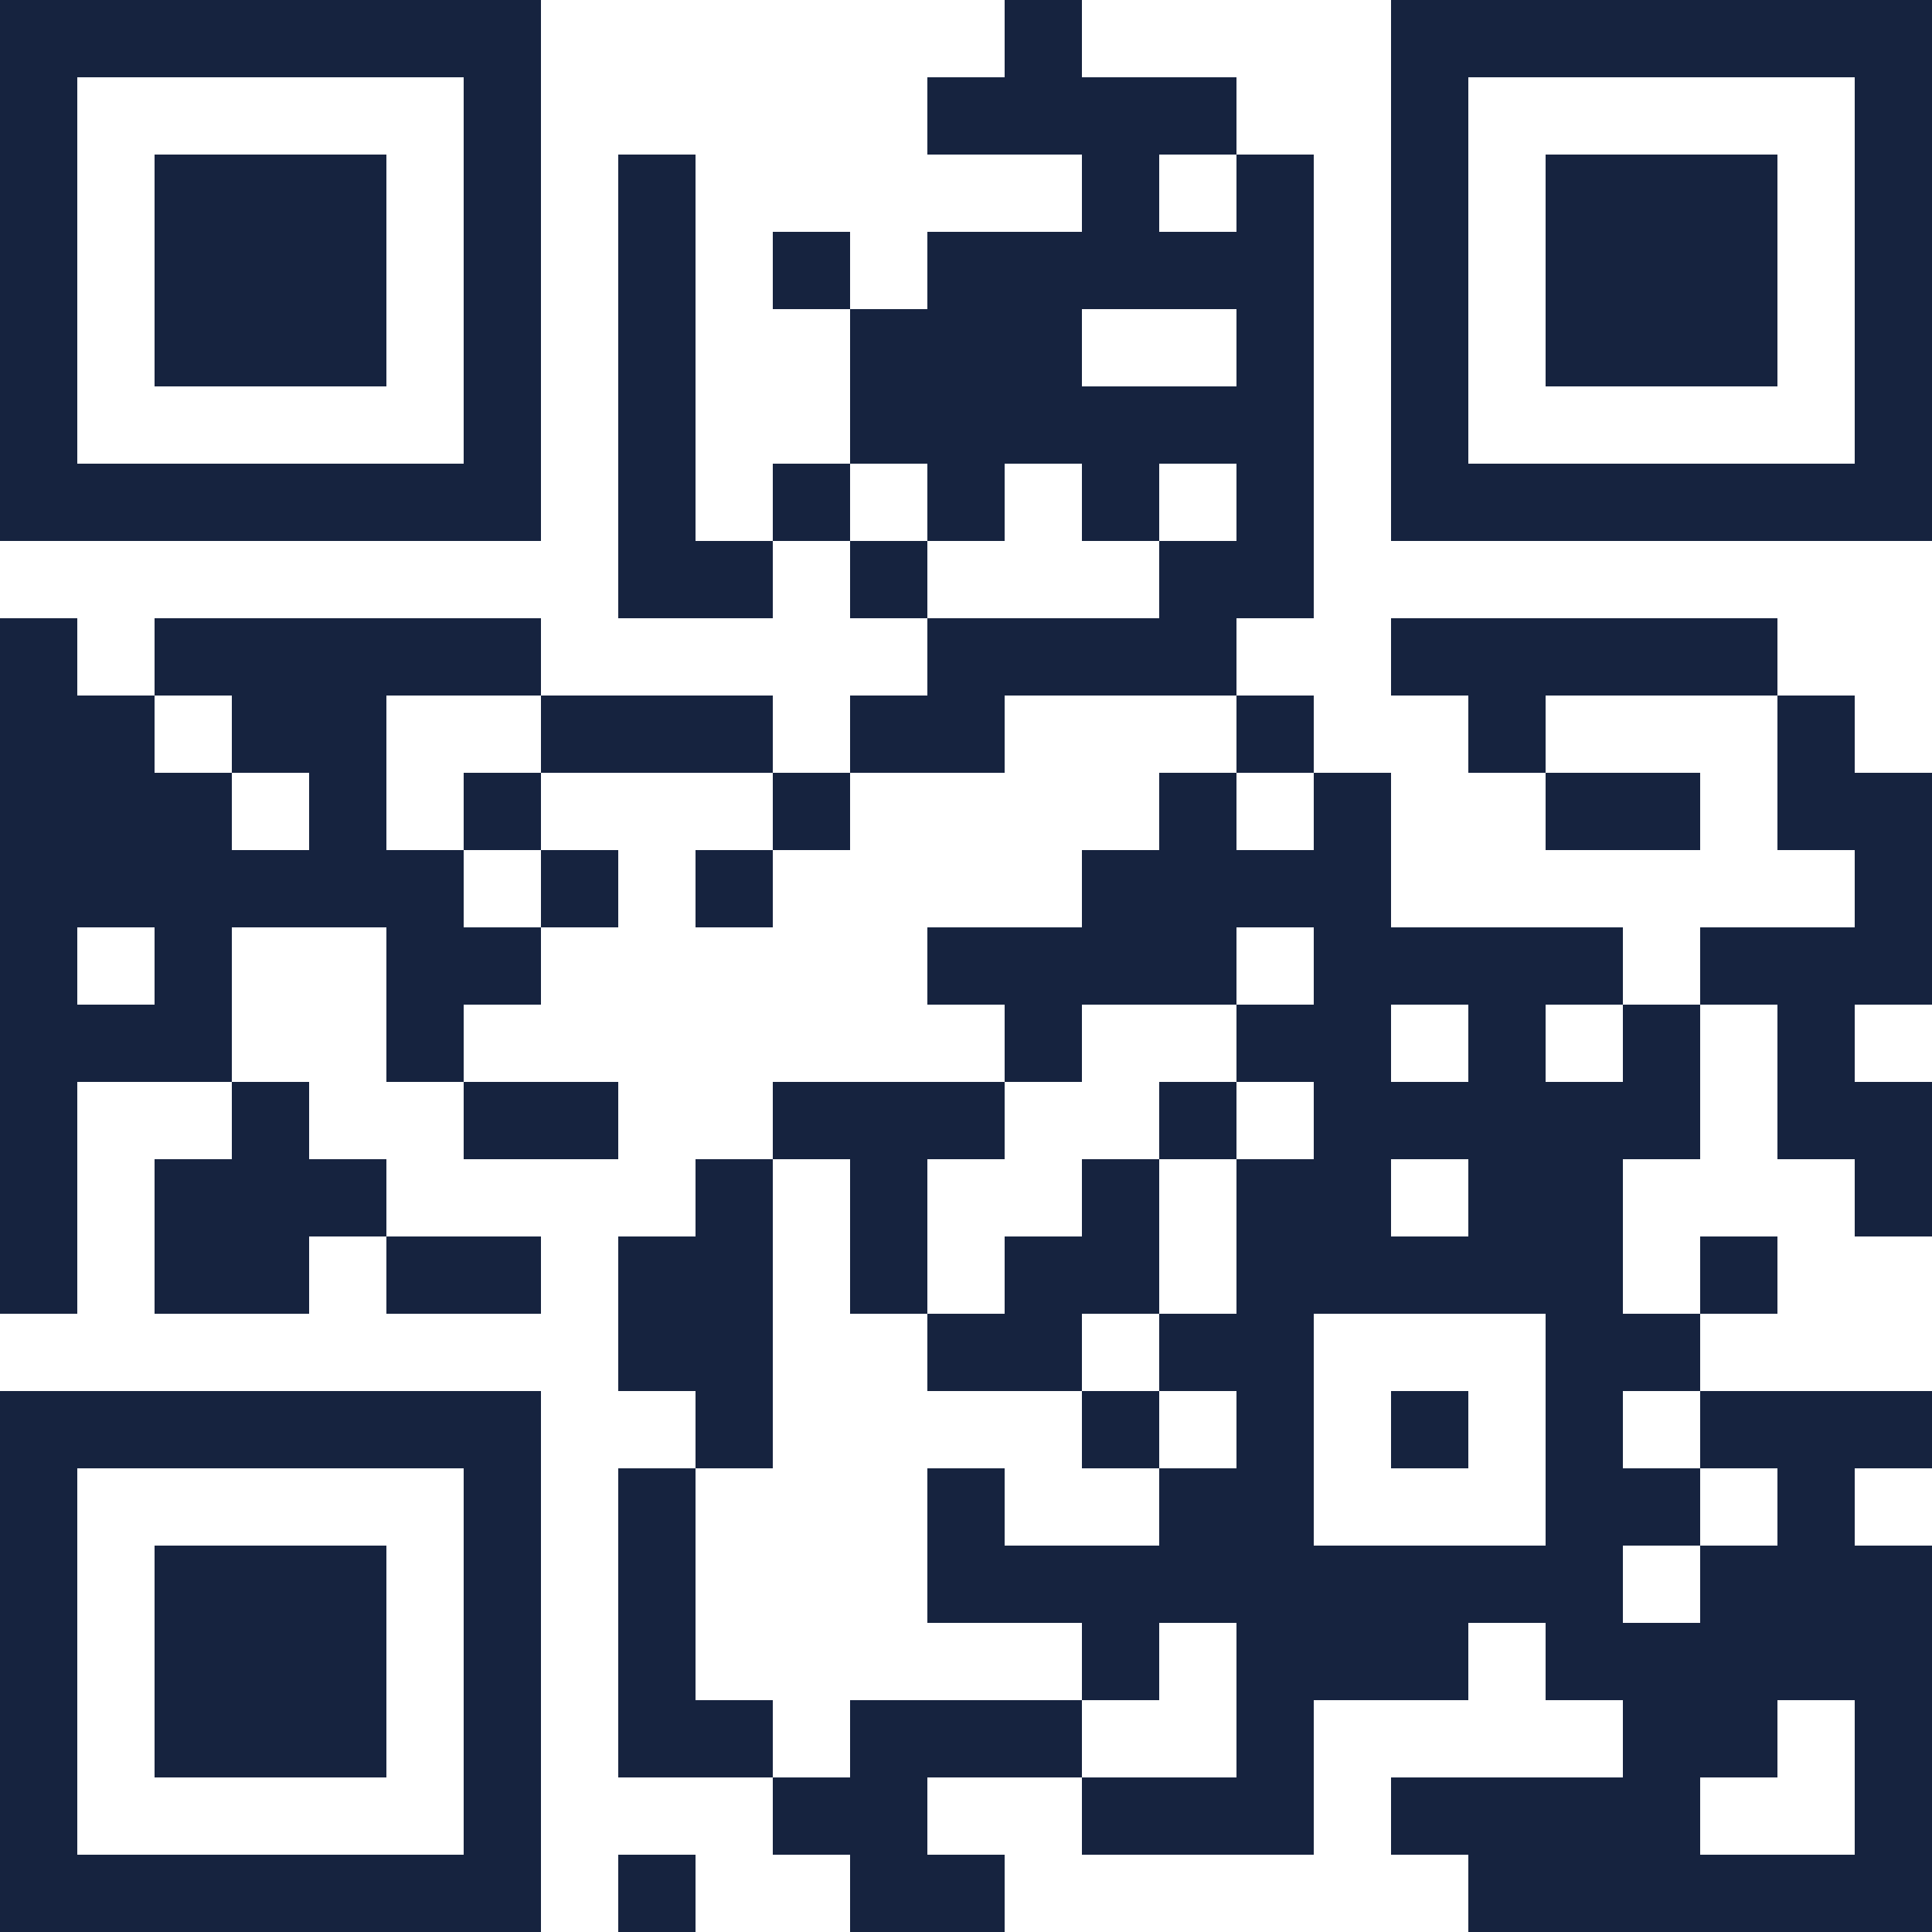
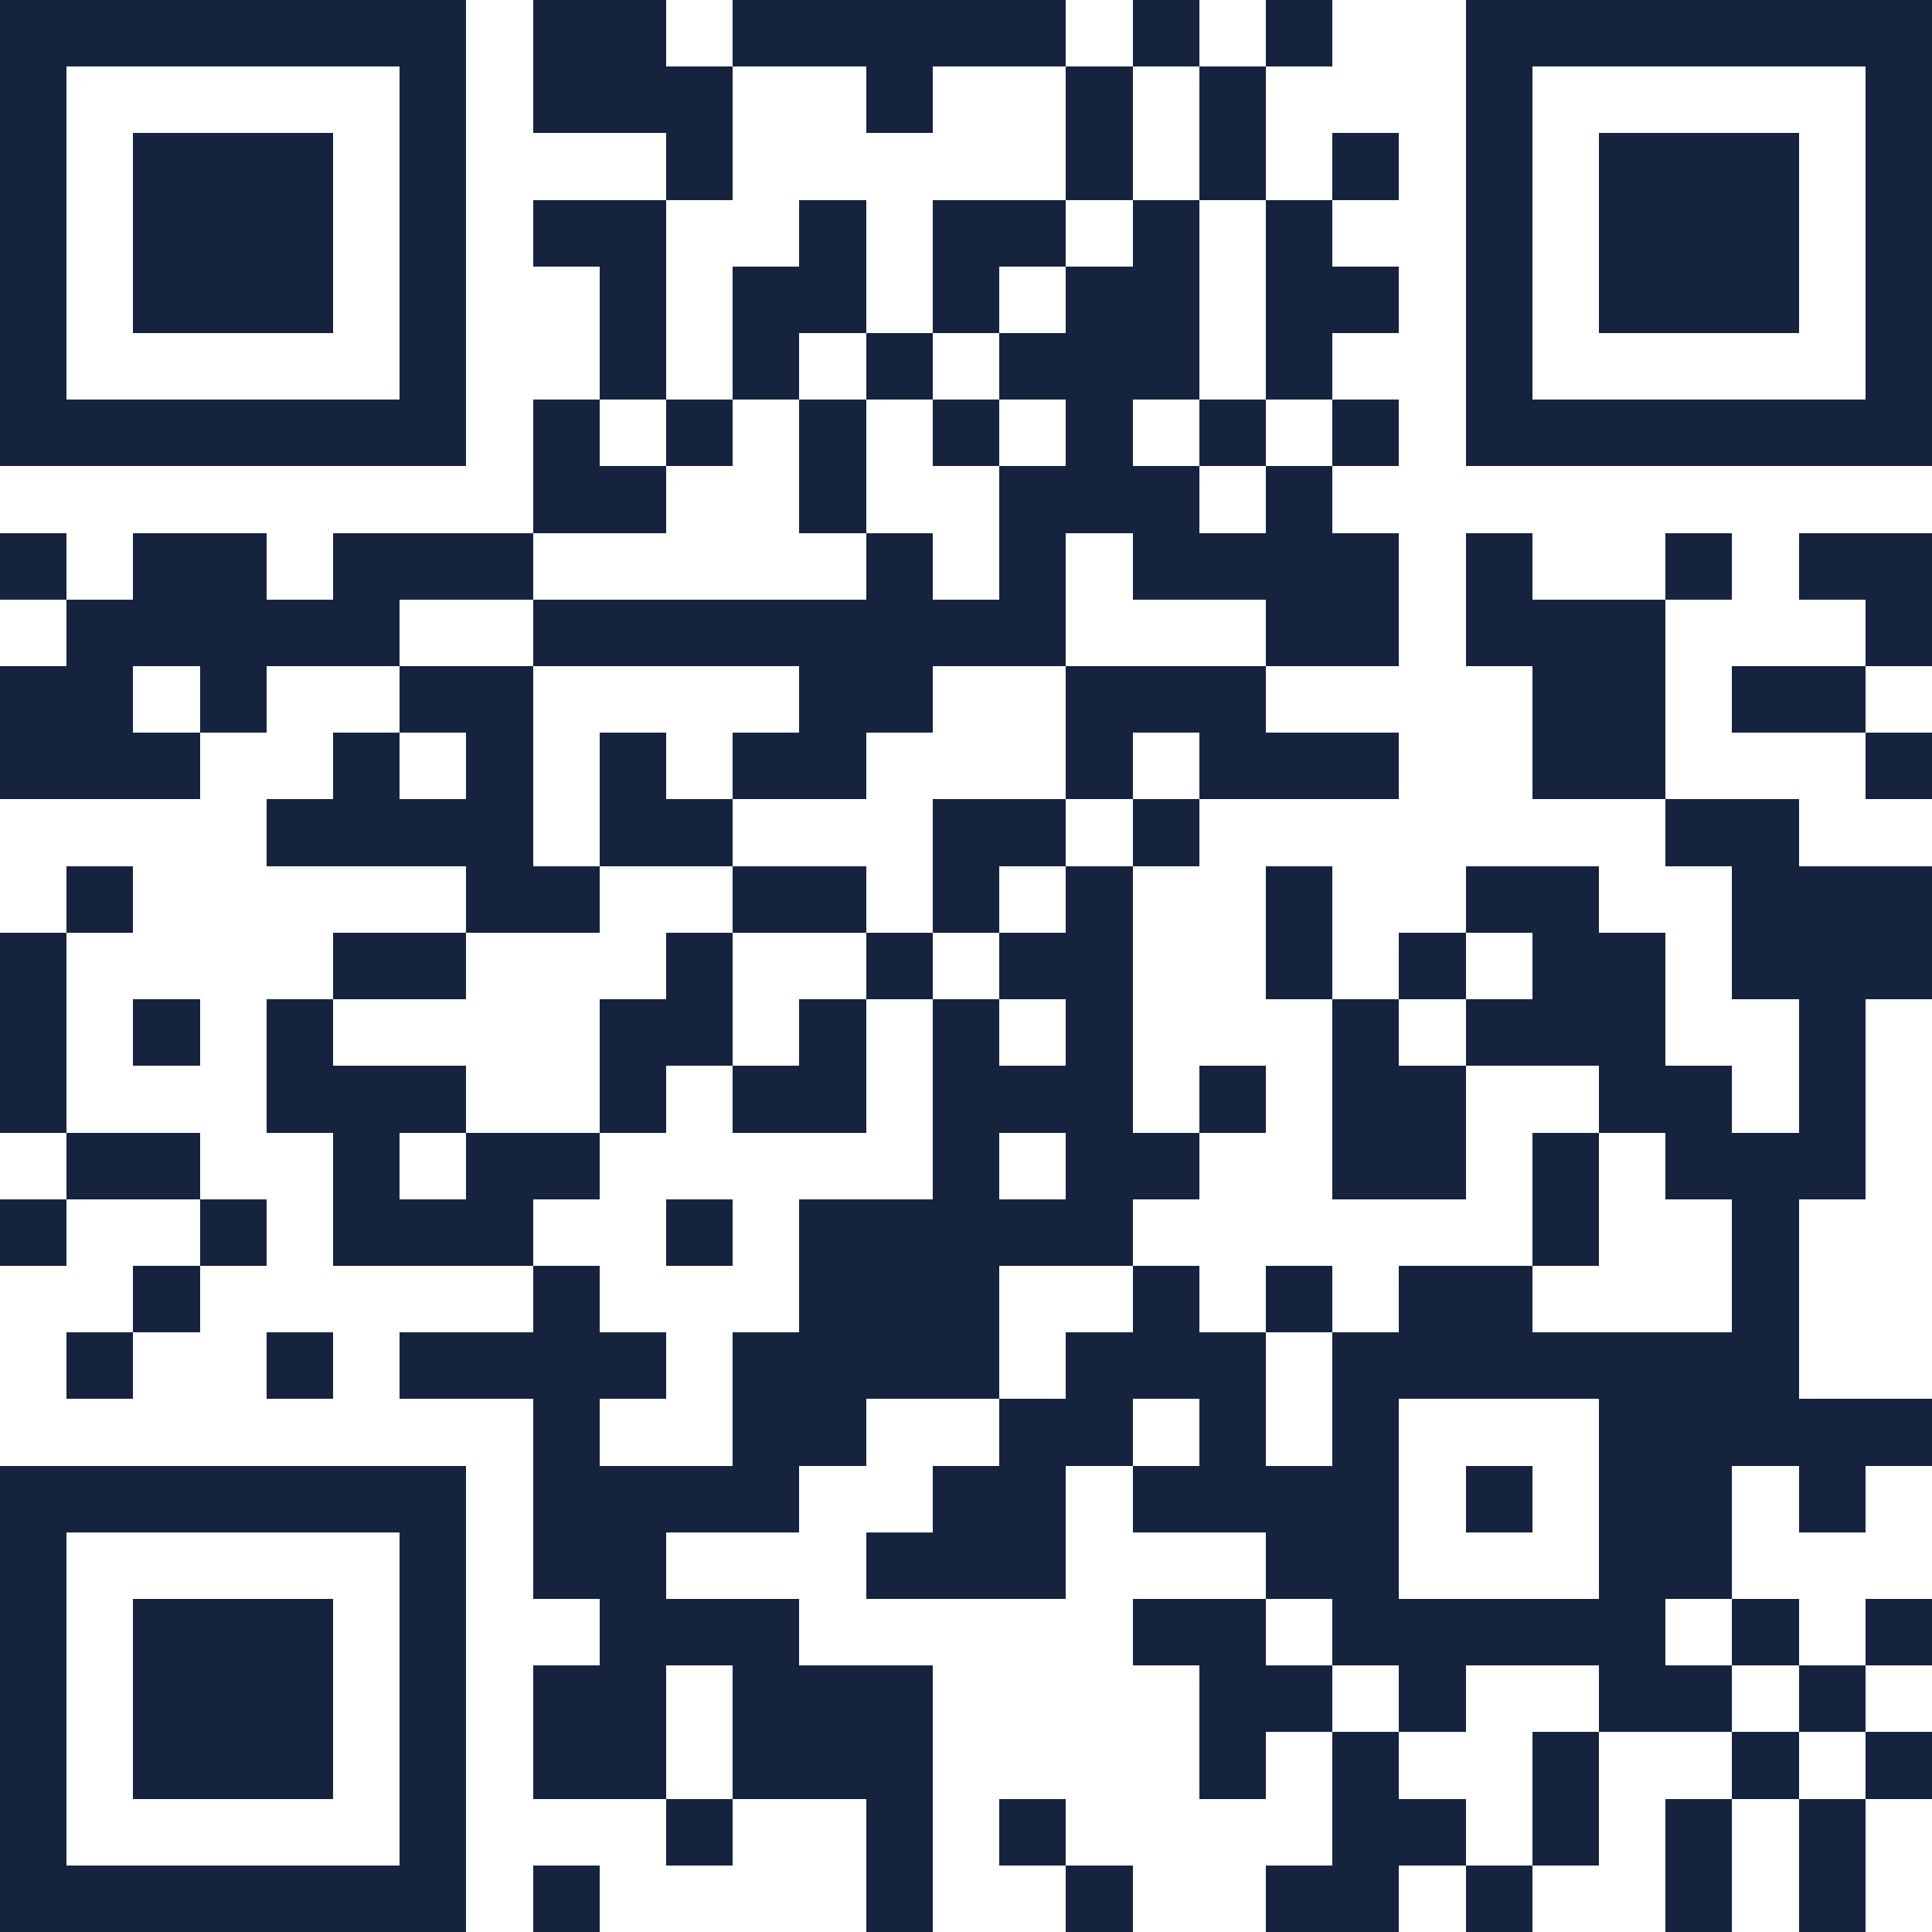
- <svg xmlns="http://www.w3.org/2000/svg" viewBox="0 0 25 25" shape-rendering="crispEdges">
-   <path fill="#ffffff" d="M0 0h25v25H0z" />
-   <path stroke="#16233F" d="M0 0.5h7m6 0h1m4 0h7M0 1.5h1m5 0h1m5 0h4m2 0h1m5 0h1M0 2.5h1m1 0h3m1 0h1m1 0h1m5 0h1m1 0h1m1 0h1m1 0h3m1 0h1M0 3.5h1m1 0h3m1 0h1m1 0h1m1 0h1m1 0h5m1 0h1m1 0h3m1 0h1M0 4.5h1m1 0h3m1 0h1m1 0h1m2 0h3m2 0h1m1 0h1m1 0h3m1 0h1M0 5.5h1m5 0h1m1 0h1m2 0h6m1 0h1m5 0h1M0 6.5h7m1 0h1m1 0h1m1 0h1m1 0h1m1 0h1m1 0h7M8 7.5h2m1 0h1m3 0h2M0 8.5h1m1 0h5m5 0h4m2 0h5M0 9.5h2m1 0h2m2 0h3m1 0h2m3 0h1m2 0h1m3 0h1M0 10.5h3m1 0h1m1 0h1m3 0h1m4 0h1m1 0h1m2 0h2m1 0h2M0 11.5h6m1 0h1m1 0h1m4 0h4m6 0h1M0 12.5h1m1 0h1m2 0h2m5 0h4m1 0h4m1 0h3M0 13.5h3m2 0h1m7 0h1m2 0h2m1 0h1m1 0h1m1 0h1M0 14.5h1m2 0h1m2 0h2m2 0h3m2 0h1m1 0h5m1 0h2M0 15.5h1m1 0h3m4 0h1m1 0h1m2 0h1m1 0h2m1 0h2m3 0h1M0 16.5h1m1 0h2m1 0h2m1 0h2m1 0h1m1 0h2m1 0h5m1 0h1M8 17.5h2m2 0h2m1 0h2m3 0h2M0 18.5h7m2 0h1m4 0h1m1 0h1m1 0h1m1 0h1m1 0h3M0 19.5h1m5 0h1m1 0h1m3 0h1m2 0h2m3 0h2m1 0h1M0 20.5h1m1 0h3m1 0h1m1 0h1m3 0h9m1 0h3M0 21.5h1m1 0h3m1 0h1m1 0h1m5 0h1m1 0h3m1 0h5M0 22.5h1m1 0h3m1 0h1m1 0h2m1 0h3m2 0h1m4 0h2m1 0h1M0 23.5h1m5 0h1m3 0h2m2 0h3m1 0h4m2 0h1M0 24.5h7m1 0h1m2 0h2m6 0h6" />
+ <svg xmlns="http://www.w3.org/2000/svg" viewBox="0 0 29 29" shape-rendering="crispEdges">
+   <path fill="#ffffff" d="M0 0h29v29H0z" />
+   <path stroke="#16233F" d="M0 0.5h7m1 0h2m1 0h5m1 0h1m1 0h1m2 0h7M0 1.5h1m5 0h1m1 0h3m2 0h1m2 0h1m1 0h1m3 0h1m5 0h1M0 2.5h1m1 0h3m1 0h1m3 0h1m5 0h1m1 0h1m1 0h1m1 0h1m1 0h3m1 0h1M0 3.5h1m1 0h3m1 0h1m1 0h2m2 0h1m1 0h2m1 0h1m1 0h1m2 0h1m1 0h3m1 0h1M0 4.5h1m1 0h3m1 0h1m2 0h1m1 0h2m1 0h1m1 0h2m1 0h2m1 0h1m1 0h3m1 0h1M0 5.5h1m5 0h1m2 0h1m1 0h1m1 0h1m1 0h3m1 0h1m2 0h1m5 0h1M0 6.5h7m1 0h1m1 0h1m1 0h1m1 0h1m1 0h1m1 0h1m1 0h1m1 0h7M8 7.5h2m2 0h1m2 0h3m1 0h1M0 8.5h1m1 0h2m1 0h3m5 0h1m1 0h1m1 0h4m1 0h1m2 0h1m1 0h2M1 9.5h5m2 0h8m3 0h2m1 0h3m3 0h1M0 10.5h2m1 0h1m2 0h2m4 0h2m2 0h3m4 0h2m1 0h2M0 11.5h3m2 0h1m1 0h1m1 0h1m1 0h2m3 0h1m1 0h3m2 0h2m3 0h1M4 12.5h4m1 0h2m3 0h2m1 0h1m7 0h2M1 13.5h1m5 0h2m2 0h2m1 0h1m1 0h1m2 0h1m2 0h2m2 0h3M0 14.5h1m4 0h2m3 0h1m2 0h1m1 0h2m2 0h1m1 0h1m1 0h2m1 0h3M0 15.5h1m1 0h1m1 0h1m4 0h2m1 0h1m1 0h1m1 0h1m3 0h1m1 0h3m2 0h1M0 16.5h1m3 0h3m2 0h1m1 0h2m1 0h3m1 0h1m1 0h2m2 0h2m1 0h1M1 17.5h2m2 0h1m1 0h2m5 0h1m1 0h2m2 0h2m1 0h1m1 0h3M0 18.5h1m2 0h1m1 0h3m2 0h1m1 0h5m6 0h1m2 0h1M2 19.5h1m5 0h1m3 0h3m2 0h1m1 0h1m1 0h2m3 0h1M1 20.5h1m2 0h1m1 0h4m1 0h4m1 0h3m1 0h7M8 21.5h1m2 0h2m2 0h2m1 0h1m1 0h1m3 0h5M0 22.5h7m1 0h4m2 0h2m1 0h4m1 0h1m1 0h2m1 0h1M0 23.5h1m5 0h1m1 0h2m3 0h3m3 0h2m3 0h2M0 24.5h1m1 0h3m1 0h1m2 0h3m5 0h2m1 0h5m1 0h1m1 0h1M0 25.5h1m1 0h3m1 0h1m1 0h2m1 0h3m4 0h2m1 0h1m2 0h2m1 0h1M0 26.5h1m1 0h3m1 0h1m1 0h2m1 0h3m4 0h1m1 0h1m2 0h1m2 0h1m1 0h1M0 27.5h1m5 0h1m3 0h1m2 0h1m1 0h1m4 0h2m1 0h1m1 0h1m1 0h1M0 28.5h7m1 0h1m4 0h1m2 0h1m2 0h2m1 0h1m2 0h1m1 0h1" />
</svg>
